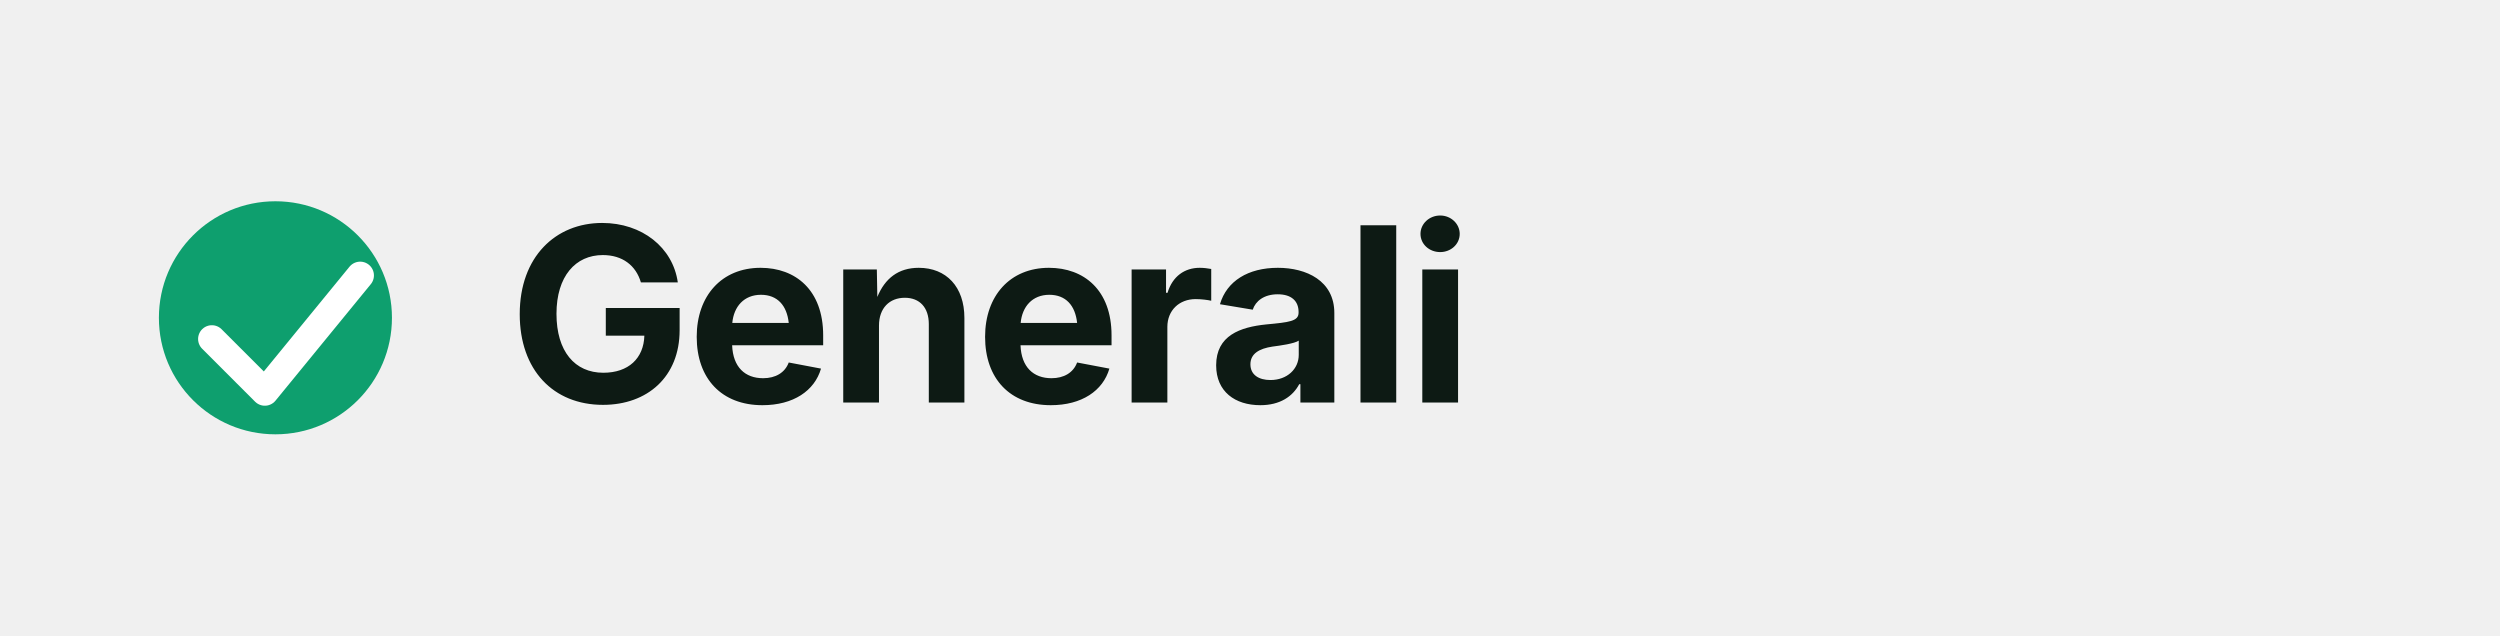
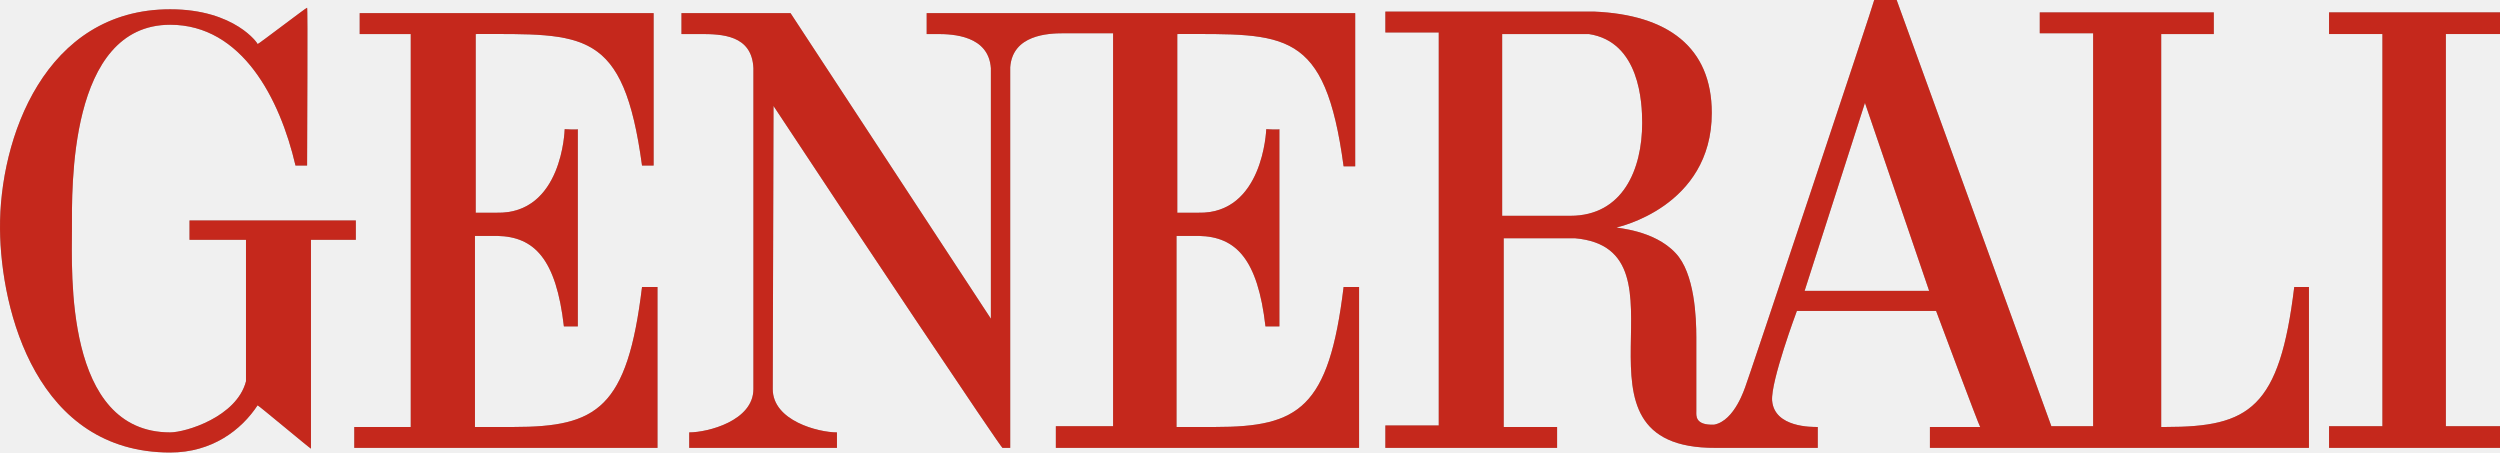
- <svg xmlns="http://www.w3.org/2000/svg" viewBox="0 0 236 60" width="236" height="60" role="img" aria-label="Generali">
-   <rect width="236" height="60" fill="none" />
-   <circle cx="26" cy="30" r="11" fill="#0E9F6E" />
-   <path d="M20 32 l5 5 9-11" fill="none" stroke="#fff" stroke-width="2.6" stroke-linecap="round" stroke-linejoin="round" />
-   <text x="48" y="38" font-family="Inter,Helvetica,Arial,sans-serif" font-size="23" font-weight="700" letter-spacing="-0.4" fill="#0D1A14">Generali</text>
+ <svg xmlns="http://www.w3.org/2000/svg" version="1.1" id="Livello_1" x="0px" y="0px" viewBox="0 0 323.201 58.5" enable-background="new 0 0 427.7 58.5" xml:space="preserve" width="323.201" height="58.5">
+   <defs id="defs53" />
+   <path fill="#a7a9ac" d="M 61.501,27.5 V 4.4 c 14,0 19.1,-0.7 21.5,17 h 1.5 V 1.7 h -38 v 2.7 h 6.6 v 50.8 h -7.3 v 2.7 h 39.2 V 37.1 h -2 c -1.9,15.7 -5.8,18.1 -16.6,18.1 h -5 V 30.5 h 2.9 c 4.8,0.1 7.6,3 8.6,11.7 h 1.8 V 16.7 c 0,0.1 -1.7,0 -1.7,0 0,0.1 -0.3,11 -8.8,10.8 z" id="path2" />
+   <path fill="#a7a9ac" d="m 46.001,28.5 h -21.5 V 31 h 7.3 v 18.3 c -1.2,4.6 -7.8,6.6 -9.8,6.6 C 8.301,55.9 9.301,35.1 9.301,29.6 c 0,-5.1 -0.5,-26.4 12.7,-26.4 9.3,0 14.2,9.6 16.2,18.2 h 1.5 c 0,-3.6 0.1,-20.5 0,-20.4 0,-0.1 -6.4,4.8 -6.4,4.7 0.1,0 -2.9,-4.5 -11.3,-4.5 -16.2,0 -22.1,16.7 -22,28.4 0.1,10.7 4.8,28.9 22,28.9 5.4,0 9.2,-2.9 11.3,-6.1 0,-0.1 6.8,5.6 6.9,5.6 V 31 h 5.8 z" id="path4" />
+   <path fill="#a7a9ac" d="m 233.301,37.6 7.8,-24.3 8.3,24.3 z m -30.3,-9.7 h -8.8 V 4.4 h 11.2 c 6.6,1 6.9,8.9 6.9,11.5 0,6 -2.5,12 -9.3,12 m 93.6,9.2 c -1.9,15.7 -5.8,18.1 -16.6,18.1 h -0.6 V 4.4 h 6.8 V 1.6 h -22.5 v 2.7 h 6.9 v 50.8 h -5.4 l -20,-55.1 h -2.9 c 0.1,0 -16.6,50 -16.7,50.1 0,-0.1 -1.3,4.3 -4,4.8 -2.5,0.1 -2.3,-1.2 -2.3,-1.7 v -9.6 c 0,-2.5 -0.2,-8.3 -2.7,-10.9 -2.8,-3 -7.7,-3.2 -7.6,-3.3 0,0 12.3,-2.6 12.3,-14.8 0,-8.5 -5.7,-12.7 -15.2,-13.1 h -27 v 2.7 h 6.9 V 55 h -6.9 v 2.9 h 22.2 v -2.7 h -6.9 V 30.8 h 9.2 c 16,1.4 -2.8,27.2 18.2,27.1 h 13.2 v -2.7 c -0.7,0 -5.6,0.1 -5.9,-3.4 -0.2,-2.5 3.2,-11.6 3.2,-11.6 h 18 c 0,0 5.6,15 5.7,15 h -6.5 v 2.7 h 49 V 37.1 Z" id="path6" />
+   <path fill="#a7a9ac" d="m 152.201,4.4 c 14,0 19.1,-0.7 21.5,17.1 h 1.5 V 1.7 h -55.4 v 2.7 h 1.4 c 2,0 6.6,0.2 6.9,4.4 v 0 32.4 l -25.9,-39.5 H 88.101 v 2.7 h 2.4 c 2.8,0 6.7,0.1 6.9,4.4 v 41.5 c 0,4.1 -5.9,5.6 -8.3,5.6 v 0 2 h 19.1 v -2 c -2.4,0 -8.3,-1.5 -8.3,-5.6 l 0.1,-36.6 c 10,15.2 29.4,44.2 29.6,44.2 h 1 V 8.7 c 0.3,-4.2 4.9,-4.4 6.9,-4.4 h 6.4 v 50.8 h -7.4 v 2.8 h 39.2 V 37.1 h -2 c -1.9,15.7 -5.8,18.1 -16.6,18.1 h -5 V 30.5 h 2.9 c 4.8,0.1 7.6,3 8.6,11.7 h 1.8 V 16.7 c 0,0.1 -1.7,0 -1.7,0 0,0.1 -0.4,11 -8.8,10.8 h -2.7 z" id="path8" />
+   <polygon fill="#a7a9ac" points="405.6,1.7 405.6,4.5 412.5,4.5 412.5,55.2 405.6,55.2 405.6,58 427.7,58 427.7,55.2 420.7,55.2 420.7,4.5 427.7,4.5 427.7,1.7 " id="polygon10" transform="translate(-104.4988,-0.1)" />
+   <path fill="#c5281c" d="M 61.501,27.5 V 4.4 c 14,0 19.1,-0.7 21.5,17 h 1.5 V 1.7 h -38 v 2.7 h 6.6 v 50.8 h -7.3 v 2.7 h 39.2 V 37.1 h -2 c -1.9,15.7 -5.8,18.1 -16.6,18.1 h -5 V 30.5 h 2.9 c 4.8,0.1 7.6,3 8.6,11.7 h 1.8 V 16.7 c 0,0.1 -1.7,0 -1.7,0 0,0.1 -0.3,11 -8.8,10.8 z" id="path26" />
+   <path fill="#c5281c" d="m 46.001,28.5 h -21.5 V 31 h 7.3 v 18.3 c -1.2,4.6 -7.8,6.6 -9.8,6.6 C 8.301,55.9 9.301,35.1 9.301,29.6 c 0,-5.1 -0.5,-26.4 12.7,-26.4 9.3,0 14.2,9.6 16.2,18.2 h 1.5 c 0,-3.6 0.1,-20.5 0,-20.4 0,-0.1 -6.4,4.8 -6.4,4.7 0.1,0 -2.9,-4.5 -11.3,-4.5 -16.2,0 -22.1,16.7 -22,28.4 0.1,10.7 4.8,28.9 22,28.9 5.4,0 9.2,-2.9 11.3,-6.1 0,-0.1 6.8,5.6 6.9,5.6 V 31 h 5.8 z" id="path28" />
+   <path fill="#c5281c" d="m 233.301,37.6 7.8,-24.3 8.3,24.3 z m -30.3,-9.7 h -8.8 V 4.4 h 11.2 c 6.6,1 6.9,8.9 6.9,11.5 0,6 -2.5,12 -9.3,12 m 93.6,9.2 c -1.9,15.7 -5.8,18.1 -16.6,18.1 h -0.6 V 4.4 h 6.8 V 1.6 h -22.5 v 2.7 h 6.9 v 50.8 h -5.4 l -20,-55.1 h -2.9 c 0.1,0 -16.6,50 -16.7,50.1 0,-0.1 -1.3,4.3 -4,4.8 -2.5,0.1 -2.3,-1.2 -2.3,-1.7 v -9.6 c 0,-2.5 -0.2,-8.3 -2.7,-10.9 -2.8,-3 -7.7,-3.2 -7.6,-3.3 0,0 12.3,-2.6 12.3,-14.8 0,-8.5 -5.7,-12.7 -15.2,-13.1 h -27 v 2.7 h 6.9 V 55 h -6.9 v 2.9 h 22.2 v -2.7 h -6.9 V 30.8 h 9.2 c 16,1.4 -2.8,27.2 18.2,27.1 h 13.2 v -2.7 c -0.7,0 -5.6,0.1 -5.9,-3.4 -0.2,-2.5 3.2,-11.6 3.2,-11.6 h 18 c 0,0 5.6,15 5.7,15 h -6.5 v 2.7 h 49 V 37.1 Z" id="path30" />
+   <path fill="#c5281c" d="m 152.201,4.4 c 14,0 19.1,-0.7 21.5,17.1 h 1.5 V 1.7 h -55.4 v 2.7 h 1.4 c 2,0 6.6,0.2 6.9,4.4 v 0 32.4 l -25.9,-39.5 H 88.101 v 2.7 h 2.4 c 2.8,0 6.7,0.1 6.9,4.4 v 41.5 c 0,4.1 -5.9,5.6 -8.3,5.6 v 0 2 h 19.1 v -2 c -2.4,0 -8.3,-1.5 -8.3,-5.6 l 0.1,-36.6 c 10,15.2 29.4,44.2 29.6,44.2 h 1 V 8.7 c 0.3,-4.2 4.9,-4.4 6.9,-4.4 h 6.4 v 50.8 h -7.4 v 2.8 h 39.2 V 37.1 h -2 c -1.9,15.7 -5.8,18.1 -16.6,18.1 h -5 V 30.5 h 2.9 c 4.8,0.1 7.6,3 8.6,11.7 h 1.8 V 16.7 c 0,0.1 -1.7,0 -1.7,0 0,0.1 -0.4,11 -8.8,10.8 h -2.7 z" id="path32" />
+   <polygon fill="#c5281c" points="405.6,1.7 405.6,4.5 412.5,4.5 412.5,55.2 405.6,55.2 405.6,58 427.7,58 427.7,55.2 420.7,55.2 420.7,4.5 427.7,4.5 427.7,1.7 " id="polygon34" transform="translate(-104.4988,-0.1)" />
</svg>
